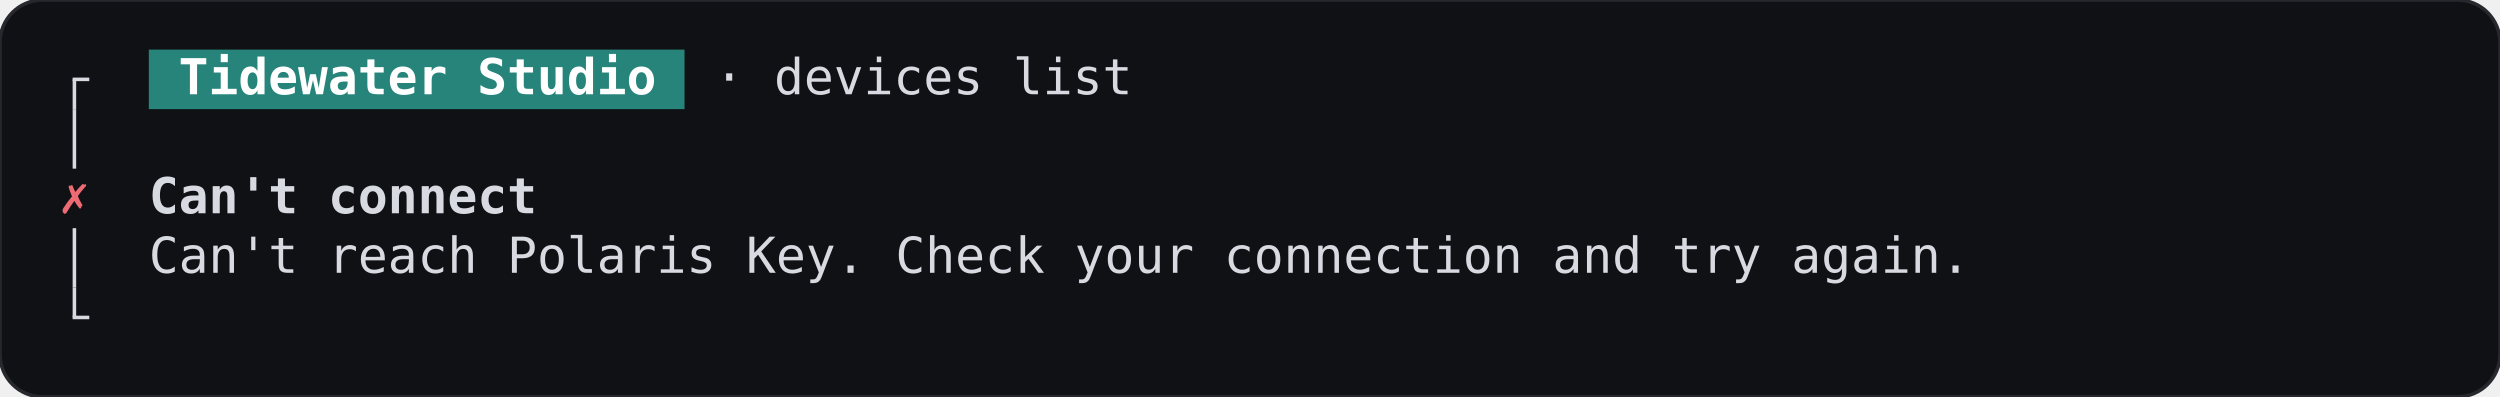
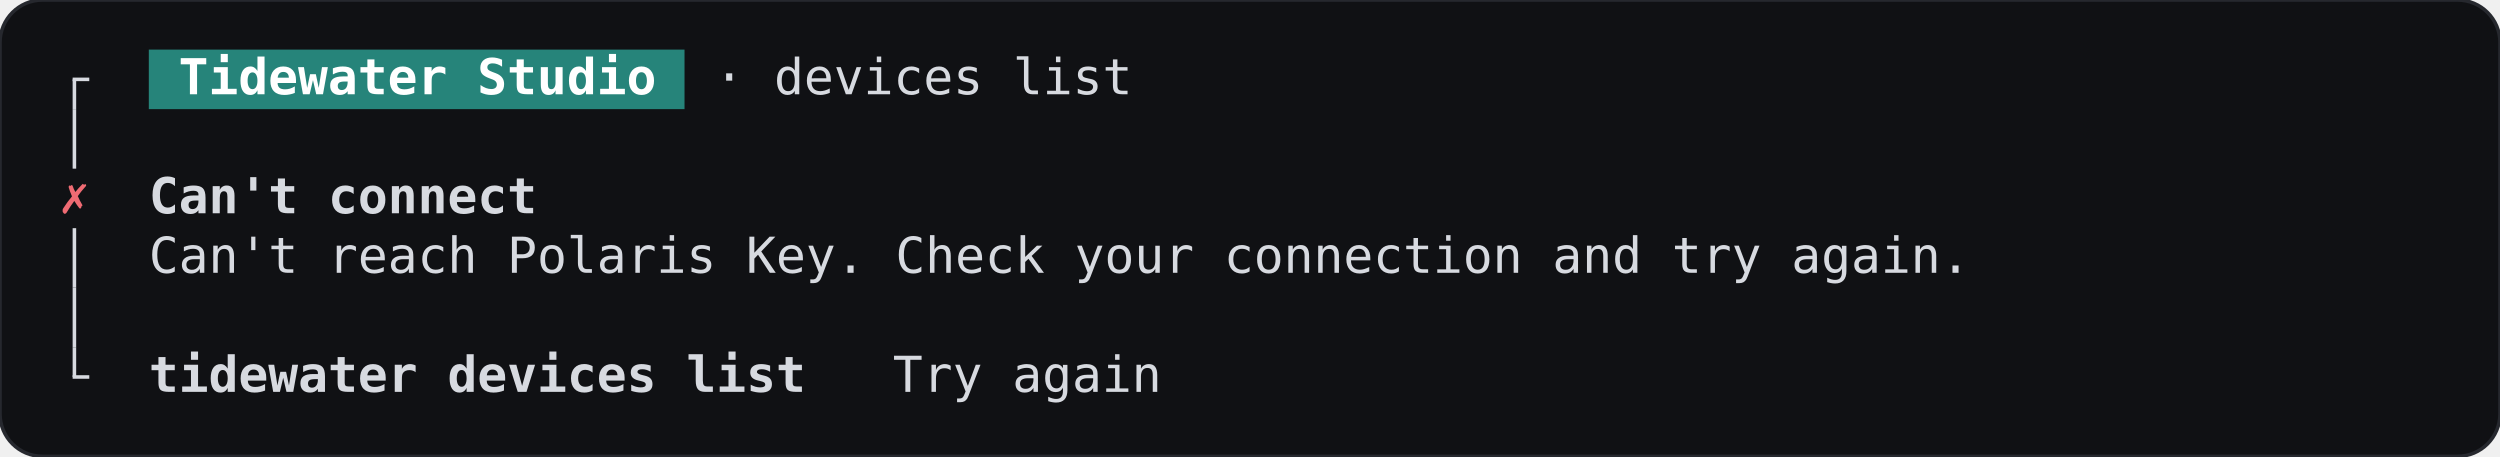
- <svg xmlns="http://www.w3.org/2000/svg" width="705.6" height="112" viewBox="0 0 705.6 112" role="img" aria-label="devices-offline, terminal, dark theme">
-   <rect width="705.6" height="112" rx="12" fill="#101114" stroke="#26282e" />
+ <svg xmlns="http://www.w3.org/2000/svg" width="705.6" height="128.8" viewBox="0 0 705.6 128.8" role="img" aria-label="devices-offline, terminal, dark theme">
+   <rect width="705.6" height="128.8" rx="12" fill="#101114" stroke="#26282e" />
  <g font-family="JetBrains Mono, ui-monospace, monospace" font-size="14" xml:space="preserve">
    <rect x="42" y="14" width="151.2" height="16.8" fill="#26847a" />
    <rect x="20.5" y="22.4" width="1" height="8.4" fill="#d7dae0" />
    <rect x="20.5" y="21.9" width="4.7" height="1" fill="#d7dae0" />
    <text x="50.4" y="26.6" textLength="134.4" lengthAdjust="spacingAndGlyphs" fill="#ffffff" font-weight="600">Tidewater Studio</text>
    <text x="201.6" y="26.6" textLength="117.6" lengthAdjust="spacingAndGlyphs" fill="#d7dae0">· devices list</text>
    <rect x="20.5" y="30.8" width="1" height="16.8" fill="#d7dae0" />
    <text x="21" y="60.2" text-anchor="middle" fill="#ef6b73">✗</text>
    <text x="42" y="60.2" textLength="109.2" lengthAdjust="spacingAndGlyphs" fill="#d7dae0" font-weight="600">Can't connect</text>
    <rect x="20.5" y="64.4" width="1" height="16.8" fill="#d7dae0" />
    <text x="42" y="77" textLength="512.4" lengthAdjust="spacingAndGlyphs" fill="#d7dae0">Can't reach Polaris Key. Check your connection and try again.</text>
-     <rect x="20.5" y="81.2" width="1" height="8.4" fill="#d7dae0" />
-     <rect x="20.5" y="89.1" width="4.7" height="1" fill="#d7dae0" />
+     <rect x="20.5" y="81.2" width="1" height="16.8" fill="#d7dae0" />
+     <rect x="20.5" y="98" width="1" height="8.4" fill="#d7dae0" />
+     <rect x="20.5" y="105.9" width="4.7" height="1" fill="#d7dae0" />
+     <text x="42" y="110.6" textLength="184.8" lengthAdjust="spacingAndGlyphs" fill="#d7dae0" font-weight="600">tidewater devices list</text>
+     <text x="252" y="110.6" textLength="75.6" lengthAdjust="spacingAndGlyphs" fill="#d7dae0">Try again</text>
  </g>
</svg>
